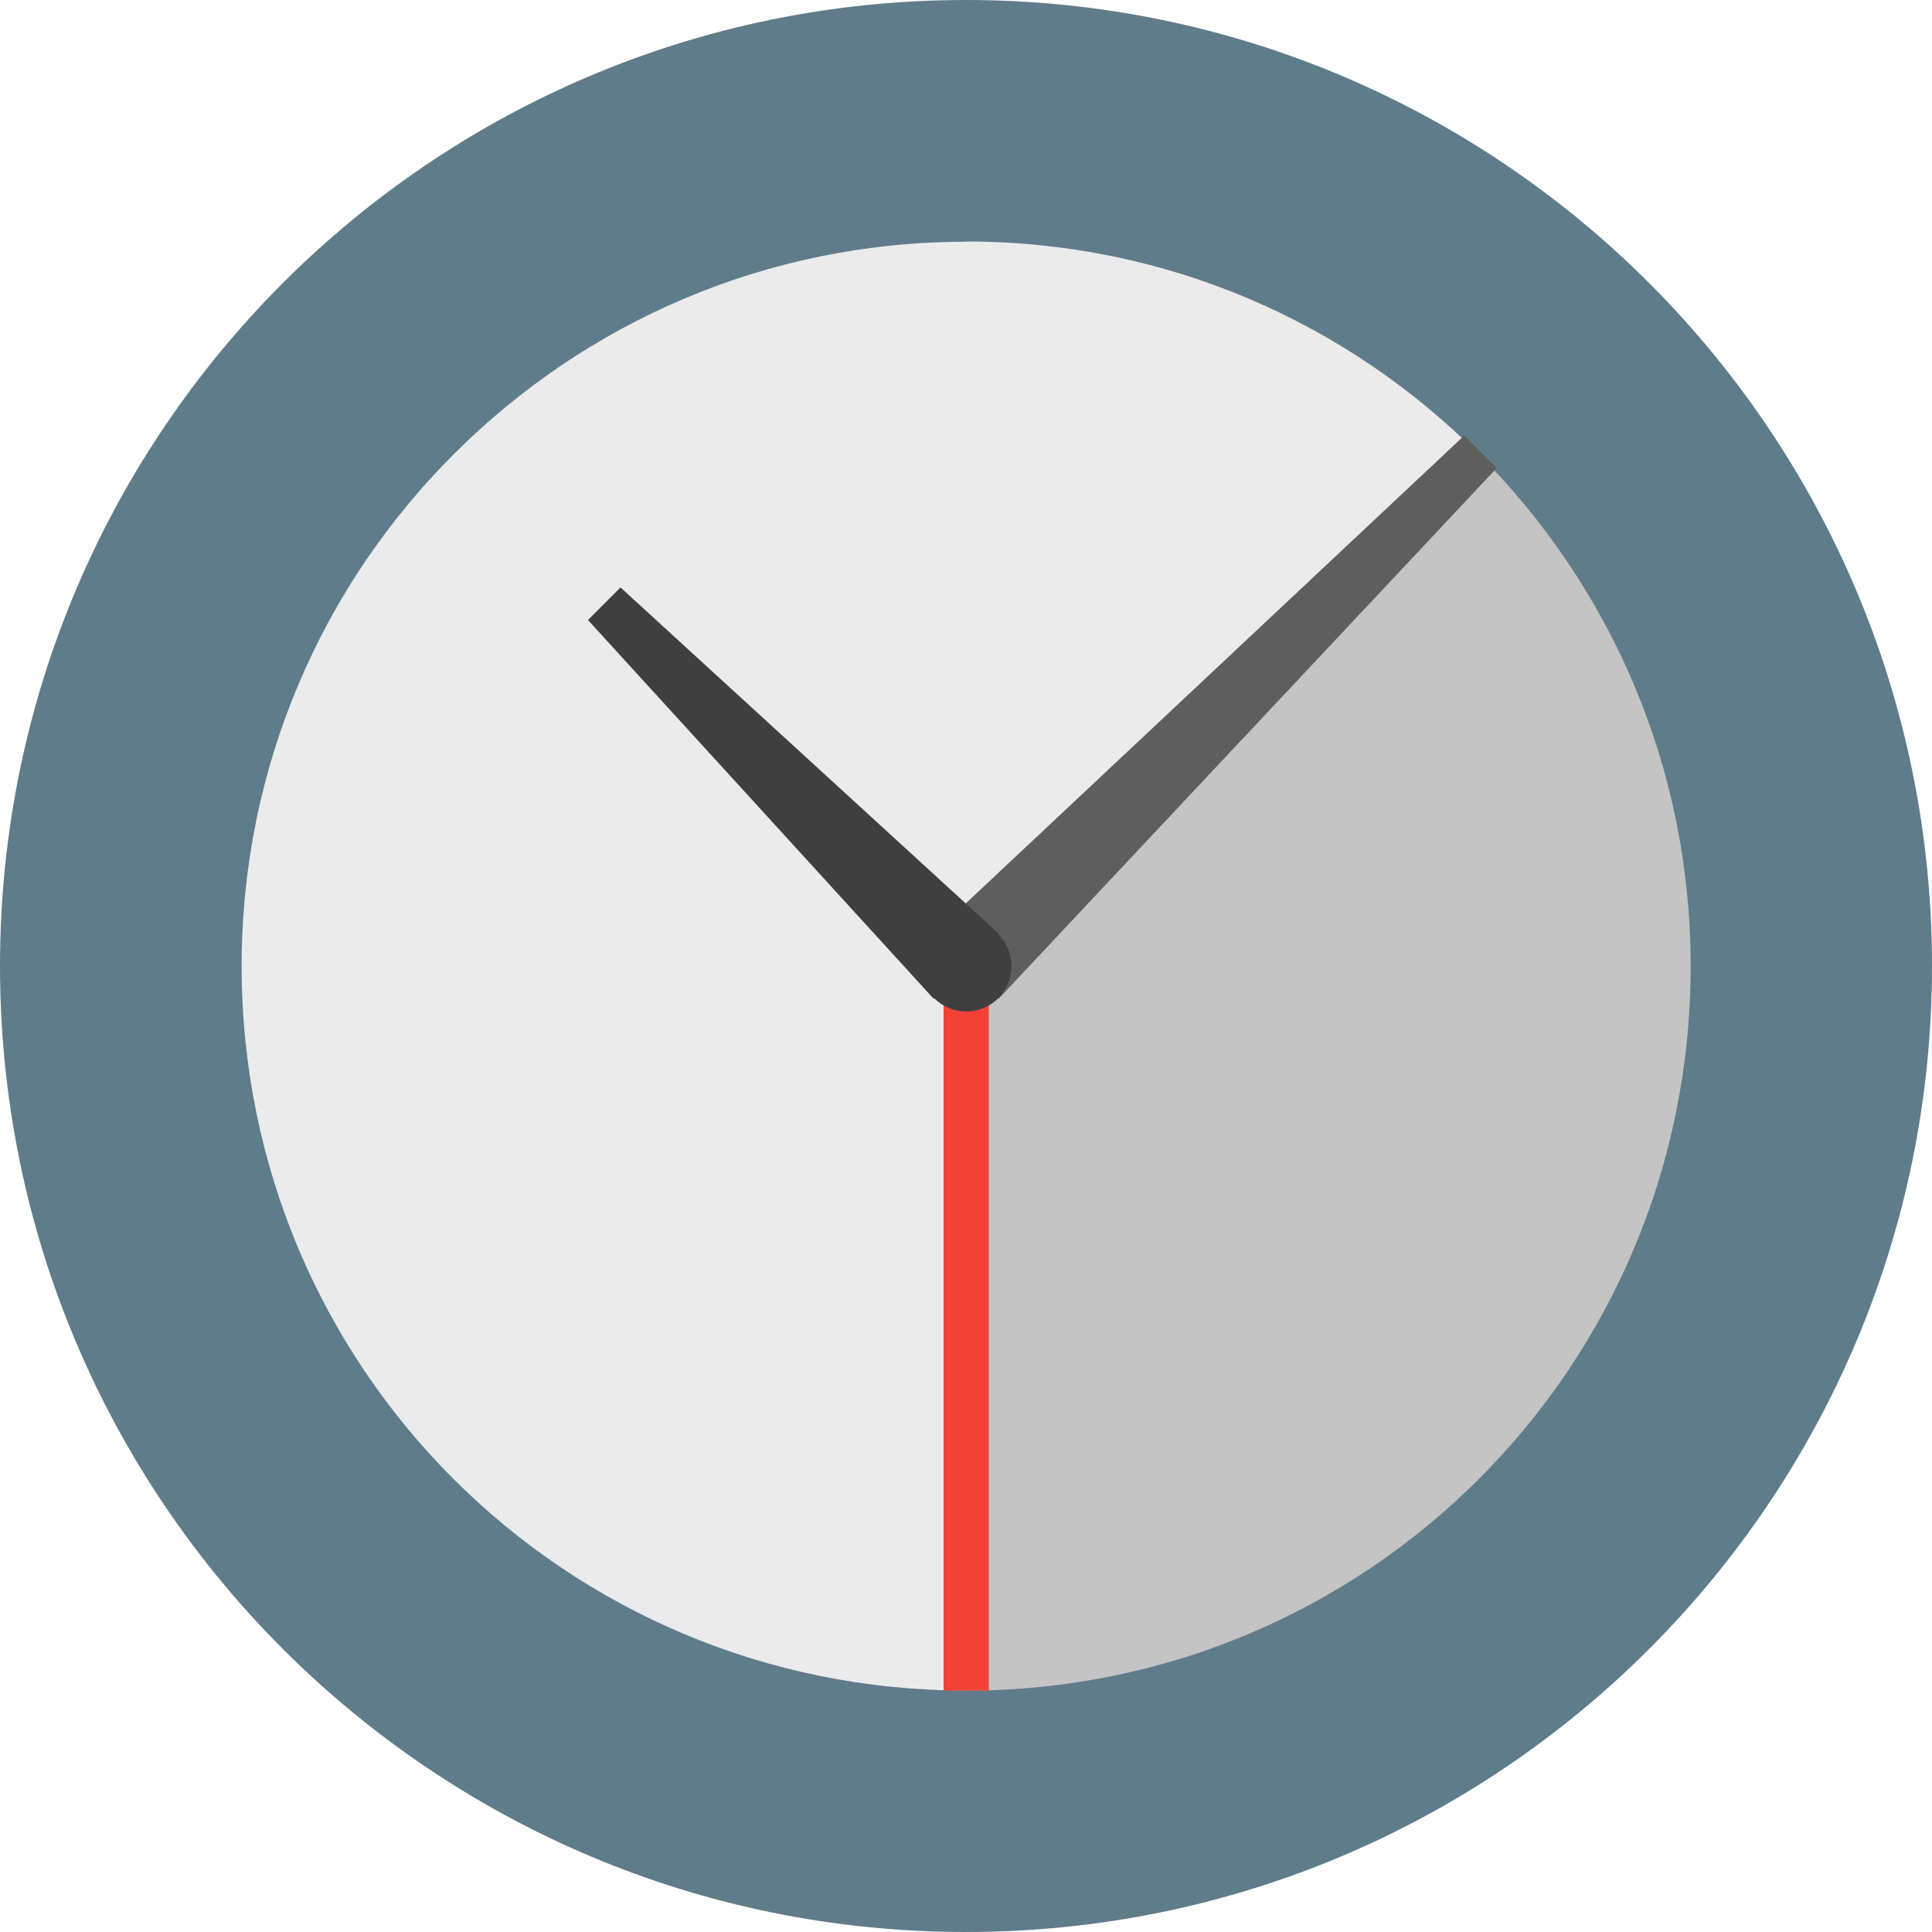
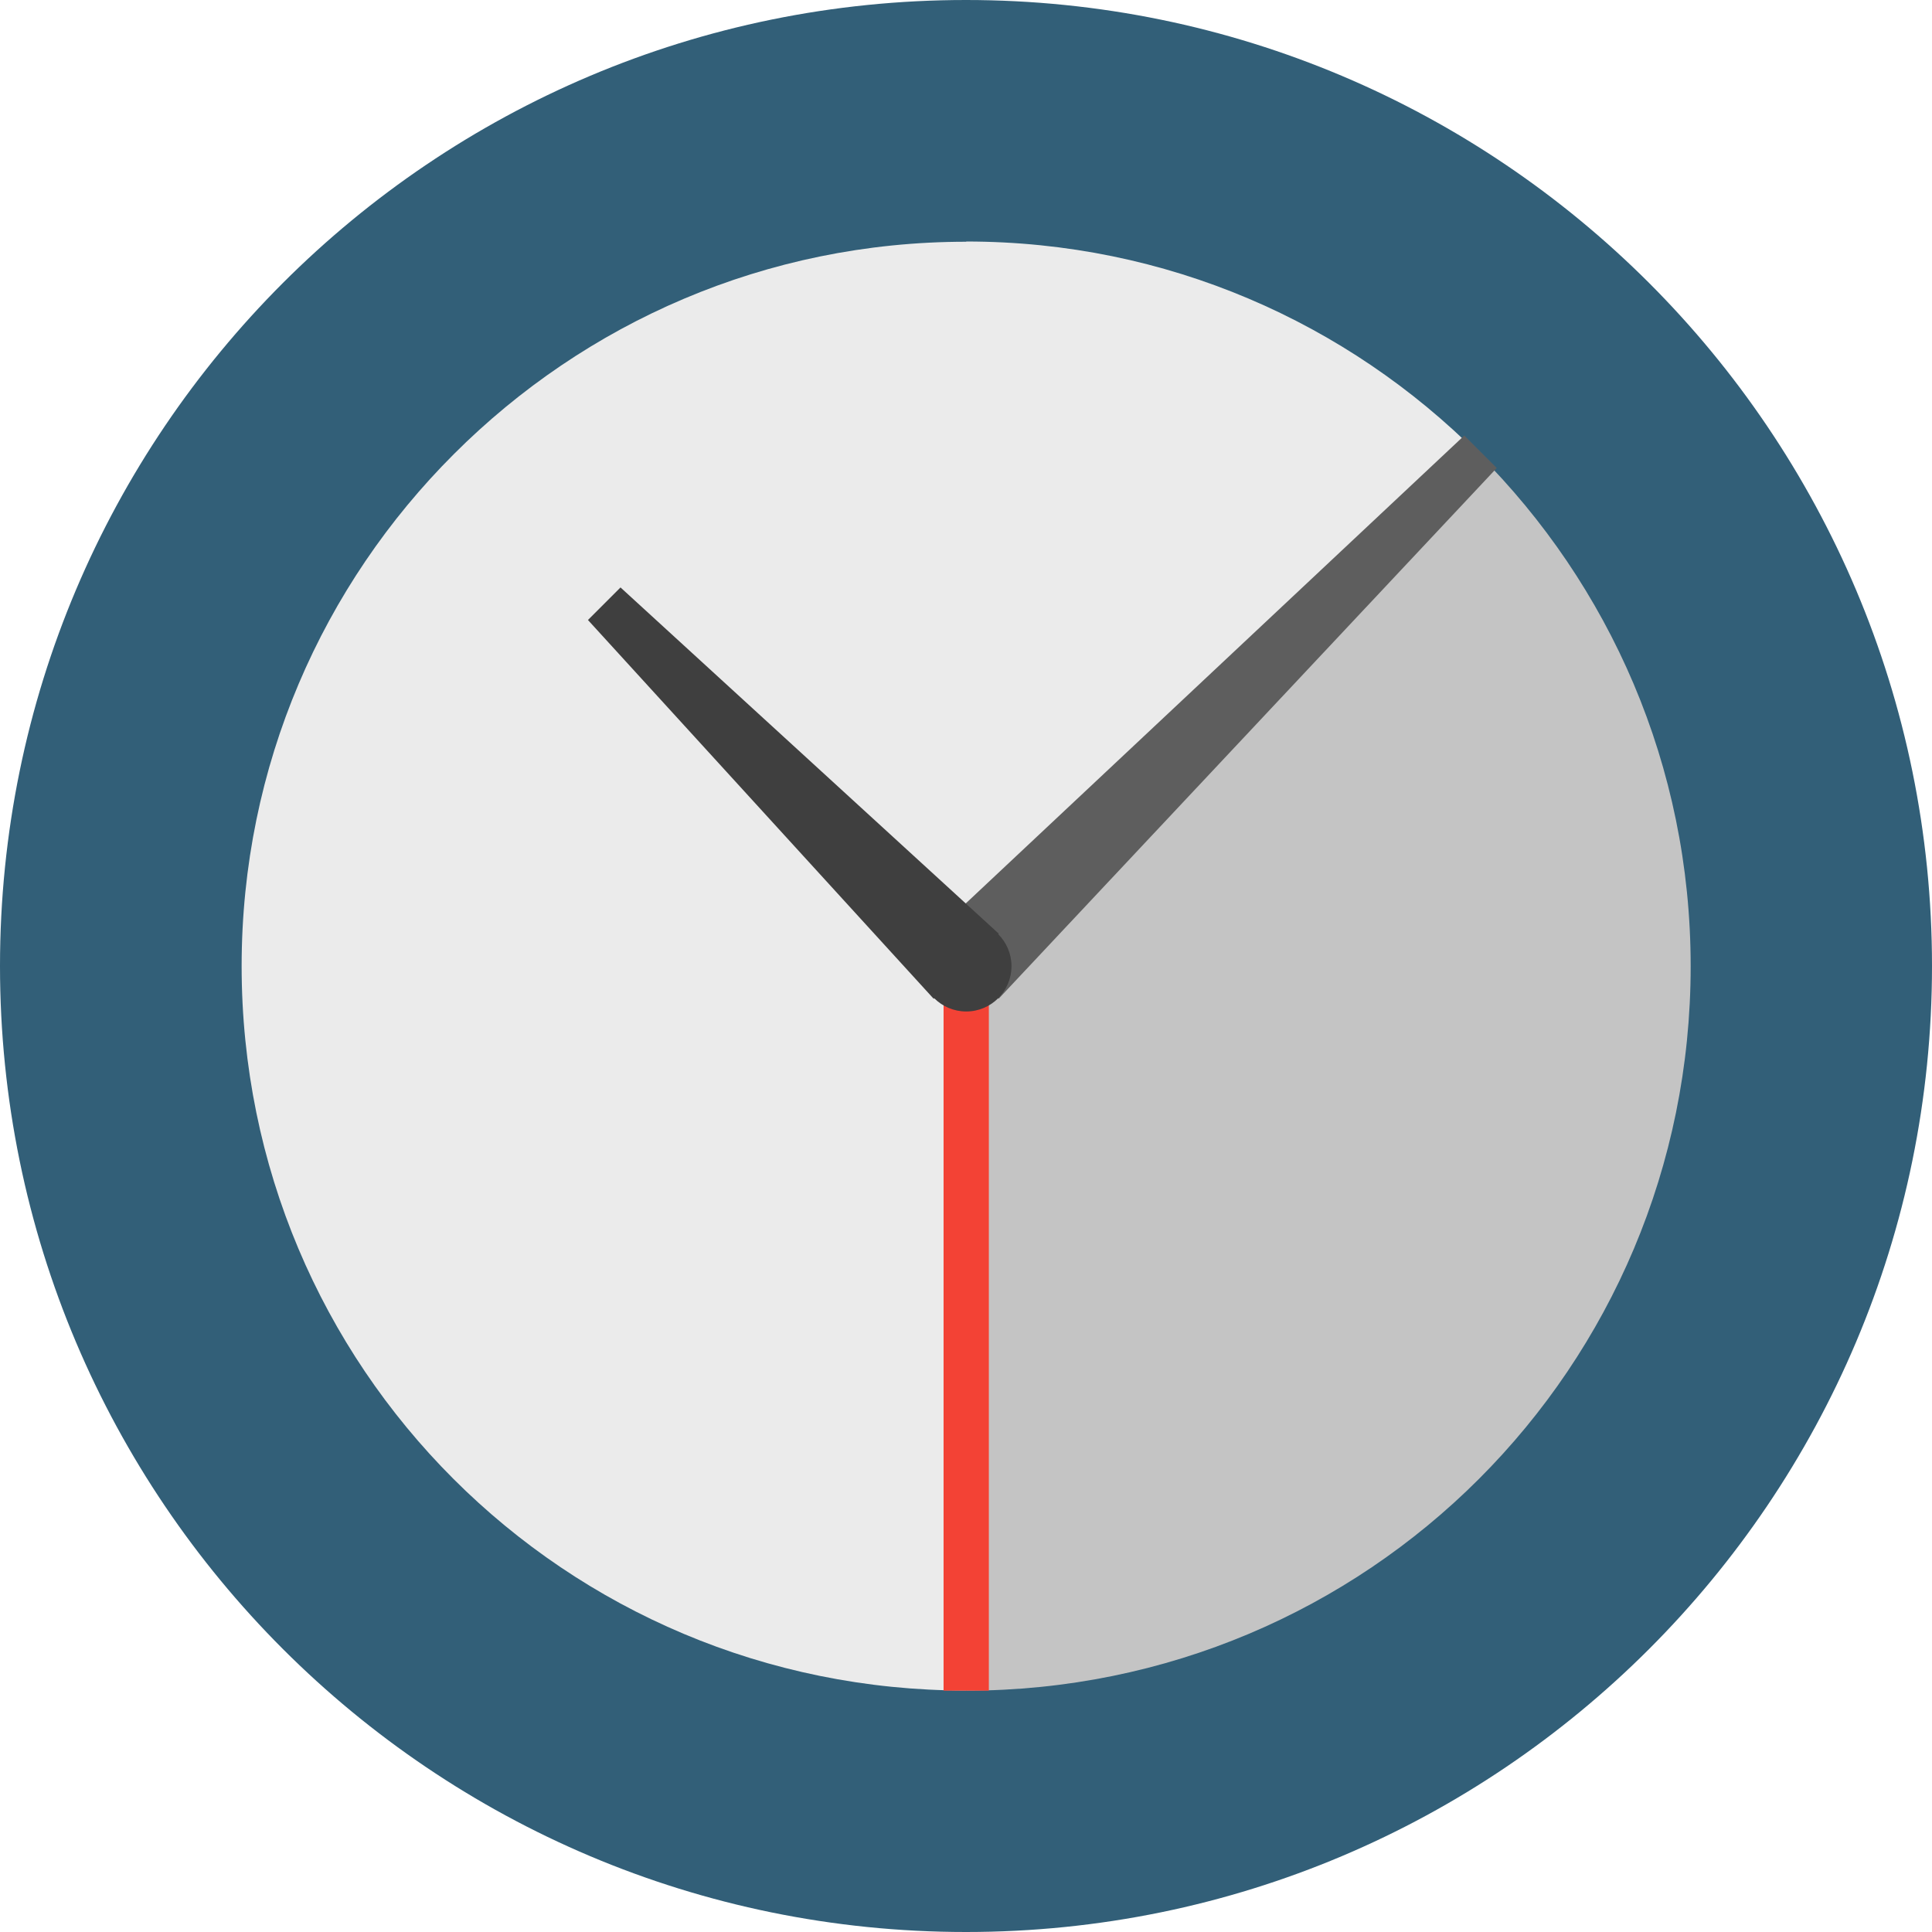
<svg xmlns="http://www.w3.org/2000/svg" width="16" height="16" version="1">
-   <rect fill="#5f7c8a" width="16" height="16" x="-16" y="-16" rx="8" ry="8" transform="matrix(0,-1,-1,0,0,0)" />
+   <rect style="fill:#325f78" width="16" height="16" x="-16" y="-16" rx="8" ry="8" transform="matrix(0,-1,-1,0,0,0)" />
  <g transform="matrix(.18749 0 0 .18749 -53.495 -36.246)">
    <path fill="#ebebeb" d="m328 204c-8.864 0-16.841 3.591-22.625 9.375-5.79 5.78-9.38 13.76-9.38 22.62 0 17.728 14.272 32 32 32v-32l22.625-22.625c-5.78-5.79-13.76-9.38-22.62-9.38z" />
    <path fill="#c4c4c4" d="m350.62 213.38-22.62 22.62v32c17.728 0 32-14.272 32-32 0-8.864-3.591-16.841-9.375-22.625z" />
    <path fill="#5e5e5e" d="m350 212.56-23.442 22.002 2.875 2.875 22.002-23.442-1.435-1.435z" />
    <path fill="none" stroke="#f34235" stroke-width="2" d="m328 236v32" />
    <path fill="#3f3f3f" d="m312.73 219.27-1.438 1.438 15.27 16.73 2.875-2.875z" />
    <circle fill="#3f3f3f" cx="160" cy="184" r="1" transform="matrix(2,0,0,2,8,-132)" />
  </g>
</svg>
